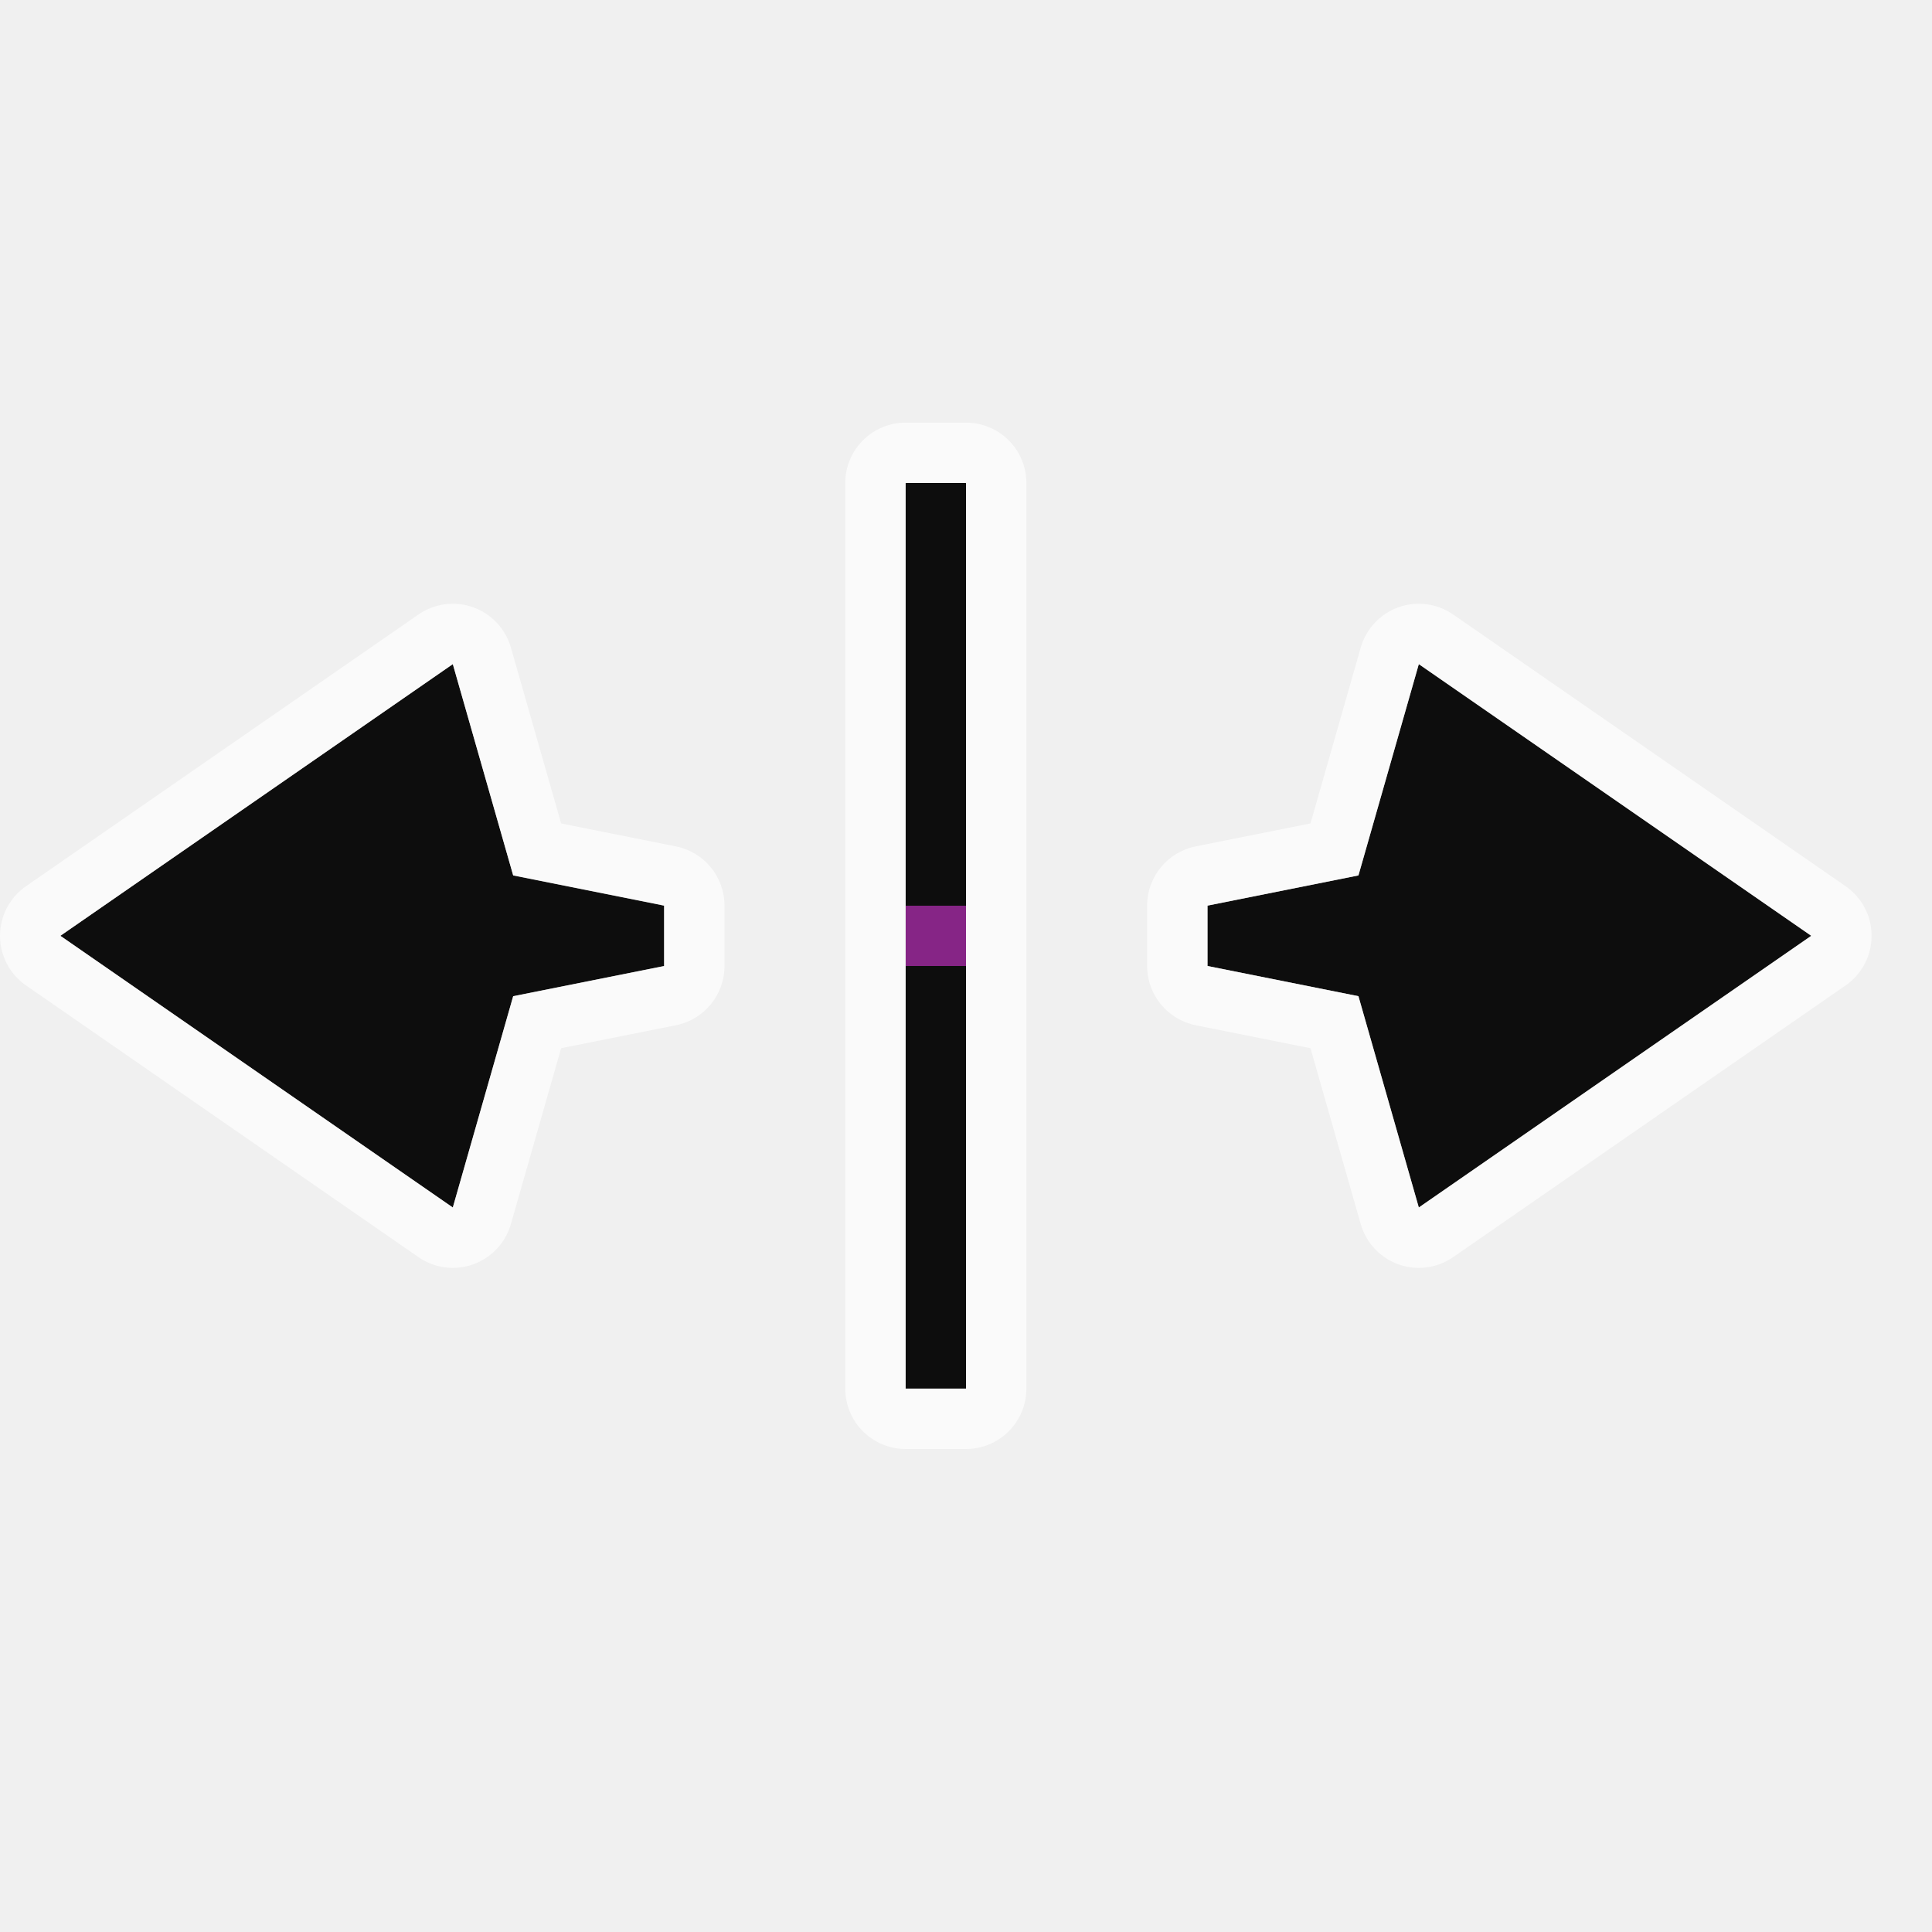
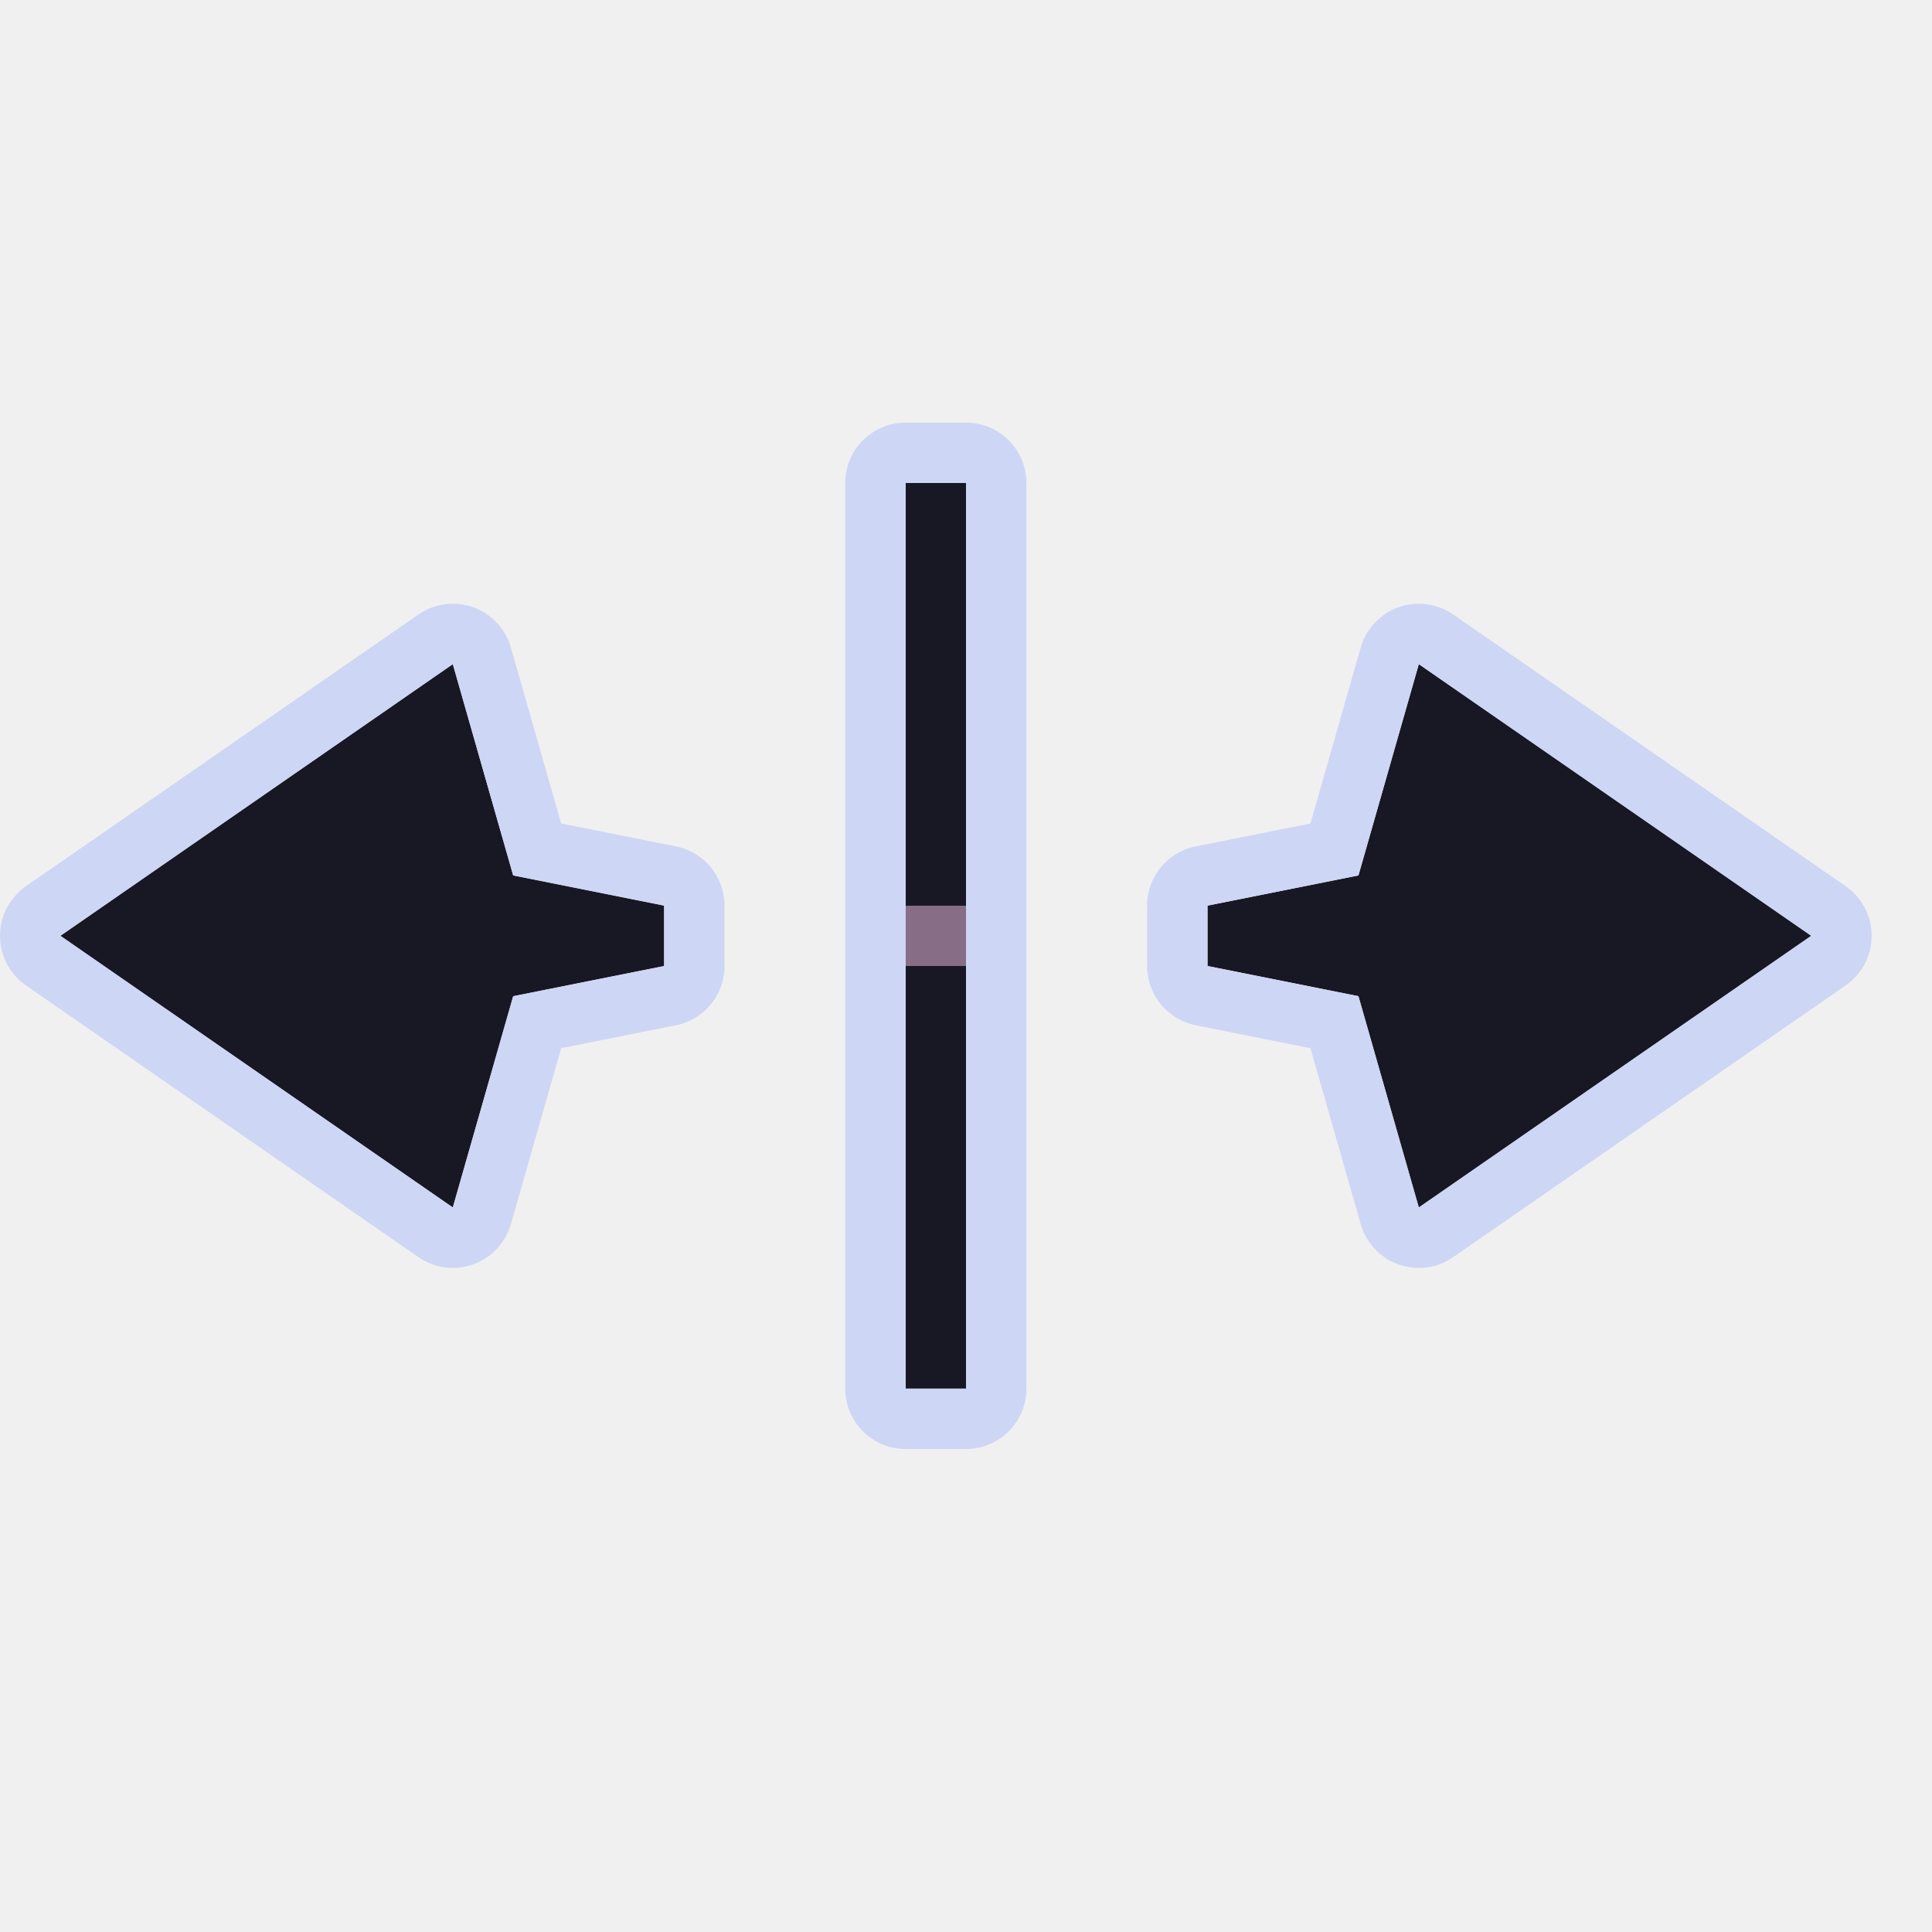
<svg xmlns="http://www.w3.org/2000/svg" width="32" height="32" viewBox="0 0 32 32" fill="none">
  <g id="cursor=ew-resize, variant=dark, size=32">
    <g id="Union">
      <mask id="path-1-outside-1_2320_9213" maskUnits="userSpaceOnUse" x="0" y="7" width="31" height="17" fill="black">
        <rect fill="white" y="7" width="31" height="17" />
        <path fill-rule="evenodd" clip-rule="evenodd" d="M15 23H16L16 8H15L15 23ZM30 15.5L23.5 11L22.5 14.5L20 15V16L22.5 16.5L23.5 20L30 15.5ZM7.5 20L1 15.5L7.5 11L8.5 14.5L11 15V16L8.5 16.5L7.5 20Z" />
      </mask>
-       <path fill-rule="evenodd" clip-rule="evenodd" d="M15 23H16L16 8H15L15 23ZM30 15.5L23.5 11L22.5 14.5L20 15V16L22.5 16.5L23.5 20L30 15.5ZM7.5 20L1 15.5L7.5 11L8.5 14.5L11 15V16L8.5 16.5L7.5 20Z" fill="#0D0D0D" />
-       <path d="M16 23V24C16.552 24 17 23.552 17 23H16ZM15 23H14C14 23.265 14.105 23.52 14.293 23.707C14.48 23.895 14.735 24 15 24V23ZM16 8H17C17 7.735 16.895 7.48 16.707 7.293C16.52 7.105 16.265 7 16 7V8ZM15 8V7C14.448 7 14 7.448 14 8H15ZM23.5 11L24.069 10.178C23.804 9.994 23.467 9.95 23.163 10.058C22.86 10.167 22.627 10.415 22.538 10.725L23.5 11ZM30 15.5L30.569 16.322C30.839 16.135 31 15.828 31 15.5C31 15.172 30.839 14.865 30.569 14.678L30 15.5ZM22.5 14.5L22.696 15.481C23.063 15.407 23.359 15.135 23.462 14.775L22.5 14.5ZM20 15L19.804 14.019C19.337 14.113 19 14.523 19 15H20ZM20 16H19C19 16.477 19.337 16.887 19.804 16.981L20 16ZM22.5 16.5L23.462 16.225C23.359 15.865 23.063 15.593 22.696 15.519L22.5 16.5ZM23.5 20L22.538 20.275C22.627 20.585 22.86 20.833 23.163 20.942C23.467 21.05 23.804 21.006 24.069 20.822L23.5 20ZM1 15.5L0.431 14.678C0.161 14.865 1.18646e-06 15.172 1.19209e-06 15.5C1.19773e-06 15.828 0.161 16.135 0.431 16.322L1 15.5ZM7.5 20L6.931 20.822C7.196 21.006 7.533 21.05 7.837 20.942C8.14 20.833 8.373 20.585 8.462 20.275L7.5 20ZM7.5 11L8.462 10.725C8.373 10.415 8.14 10.167 7.837 10.058C7.533 9.95 7.196 9.994 6.931 10.178L7.5 11ZM8.5 14.5L7.538 14.775C7.641 15.135 7.937 15.407 8.304 15.481L8.5 14.5ZM11 15H12C12 14.523 11.664 14.113 11.196 14.019L11 15ZM11 16L11.196 16.981C11.664 16.887 12 16.477 12 16H11ZM8.5 16.5L8.304 15.519C7.937 15.593 7.641 15.865 7.538 16.225L8.5 16.5ZM16 22H15V24H16V22ZM15 8L15 23H17L17 8H15ZM15 9H16V7H15V9ZM16 23L16 8H14L14 23H16ZM22.931 11.822L29.431 16.322L30.569 14.678L24.069 10.178L22.931 11.822ZM23.462 14.775L24.462 11.275L22.538 10.725L21.538 14.225L23.462 14.775ZM20.196 15.981L22.696 15.481L22.304 13.519L19.804 14.019L20.196 15.981ZM21 16V15H19V16H21ZM22.696 15.519L20.196 15.019L19.804 16.981L22.304 17.481L22.696 15.519ZM24.462 19.725L23.462 16.225L21.538 16.775L22.538 20.275L24.462 19.725ZM29.431 14.678L22.931 19.178L24.069 20.822L30.569 16.322L29.431 14.678ZM0.431 16.322L6.931 20.822L8.069 19.178L1.569 14.678L0.431 16.322ZM6.931 10.178L0.431 14.678L1.569 16.322L8.069 11.822L6.931 10.178ZM9.462 14.225L8.462 10.725L6.538 11.275L7.538 14.775L9.462 14.225ZM11.196 14.019L8.696 13.519L8.304 15.481L10.804 15.981L11.196 14.019ZM12 16V15H10V16H12ZM8.696 17.481L11.196 16.981L10.804 15.019L8.304 15.519L8.696 17.481ZM8.462 20.275L9.462 16.775L7.538 16.225L6.538 19.725L8.462 20.275Z" fill="white" fill-opacity="0.65" mask="url(#path-1-outside-1_2320_9213)" />
+       <path fill-rule="evenodd" clip-rule="evenodd" d="M15 23H16L16 8H15L15 23ZM30 15.5L23.5 11L22.5 14.5L20 15V16L22.5 16.5L23.5 20L30 15.5ZM7.5 20L1 15.5L7.5 11L8.5 14.5L11 15V16L8.5 16.5L7.5 20Z" fill="#181825" />
+       <path d="M16 23V24C16.552 24 17 23.552 17 23H16ZM15 23H14C14 23.265 14.105 23.52 14.293 23.707C14.48 23.895 14.735 24 15 24V23ZM16 8H17C17 7.735 16.895 7.48 16.707 7.293C16.52 7.105 16.265 7 16 7V8ZM15 8V7C14.448 7 14 7.448 14 8H15ZM23.5 11L24.069 10.178C23.804 9.994 23.467 9.95 23.163 10.058C22.86 10.167 22.627 10.415 22.538 10.725L23.5 11ZM30 15.5L30.569 16.322C30.839 16.135 31 15.828 31 15.5C31 15.172 30.839 14.865 30.569 14.678L30 15.5ZM22.5 14.5L22.696 15.481C23.063 15.407 23.359 15.135 23.462 14.775L22.5 14.5ZM20 15L19.804 14.019C19.337 14.113 19 14.523 19 15H20ZM20 16H19C19 16.477 19.337 16.887 19.804 16.981L20 16ZM22.5 16.5L23.462 16.225C23.359 15.865 23.063 15.593 22.696 15.519L22.5 16.5ZM23.5 20L22.538 20.275C22.627 20.585 22.86 20.833 23.163 20.942C23.467 21.05 23.804 21.006 24.069 20.822L23.5 20ZM1 15.5L0.431 14.678C0.161 14.865 1.18646e-06 15.172 1.19209e-06 15.5C1.19773e-06 15.828 0.161 16.135 0.431 16.322L1 15.5ZM7.5 20L6.931 20.822C7.196 21.006 7.533 21.05 7.837 20.942C8.14 20.833 8.373 20.585 8.462 20.275L7.5 20ZM7.5 11L8.462 10.725C8.373 10.415 8.14 10.167 7.837 10.058C7.533 9.95 7.196 9.994 6.931 10.178L7.5 11ZM8.5 14.5L7.538 14.775C7.641 15.135 7.937 15.407 8.304 15.481L8.5 14.5ZM11 15H12C12 14.523 11.664 14.113 11.196 14.019L11 15ZM11 16L11.196 16.981C11.664 16.887 12 16.477 12 16H11ZM8.5 16.5L8.304 15.519C7.937 15.593 7.641 15.865 7.538 16.225L8.5 16.5ZM16 22H15V24H16V22ZM15 8L15 23H17L17 8H15ZM15 9H16V7H15V9ZM16 23L16 8H14L14 23H16ZM22.931 11.822L29.431 16.322L30.569 14.678L24.069 10.178L22.931 11.822ZM23.462 14.775L24.462 11.275L22.538 10.725L21.538 14.225L23.462 14.775ZM20.196 15.981L22.696 15.481L22.304 13.519L19.804 14.019L20.196 15.981ZM21 16V15H19V16H21ZM22.696 15.519L20.196 15.019L19.804 16.981L22.304 17.481L22.696 15.519ZM24.462 19.725L23.462 16.225L21.538 16.775L22.538 20.275L24.462 19.725ZM29.431 14.678L22.931 19.178L24.069 20.822L30.569 16.322L29.431 14.678ZM0.431 16.322L6.931 20.822L8.069 19.178L1.569 14.678L0.431 16.322ZM6.931 10.178L0.431 14.678L1.569 16.322L8.069 11.822L6.931 10.178ZM9.462 14.225L8.462 10.725L6.538 11.275L7.538 14.775L9.462 14.225ZM11.196 14.019L8.696 13.519L8.304 15.481L10.804 15.981L11.196 14.019ZM12 16V15H10V16H12ZM8.696 17.481L11.196 16.981L10.804 15.019L8.304 15.519L8.696 17.481ZM8.462 20.275L9.462 16.775L7.538 16.225L6.538 19.725L8.462 20.275Z" fill="#CDD6F4" mask="url(#path-1-outside-1_2320_9213)" />
    </g>
    <g id="hotspot" clip-path="url(#clip0_2320_9213)">
-       <rect id="center" opacity="0.5" x="15" y="15" width="1" height="1" fill="#FF3DFF" />
+       <rect id="center" opacity="0.5" x="15" y="15" width="1" height="1" fill="#F5C2E7" />
    </g>
  </g>
  <defs>
    <clipPath id="clip0_2320_9213">
      <rect width="1" height="1" fill="white" transform="translate(15 15)" />
    </clipPath>
  </defs>
</svg>
